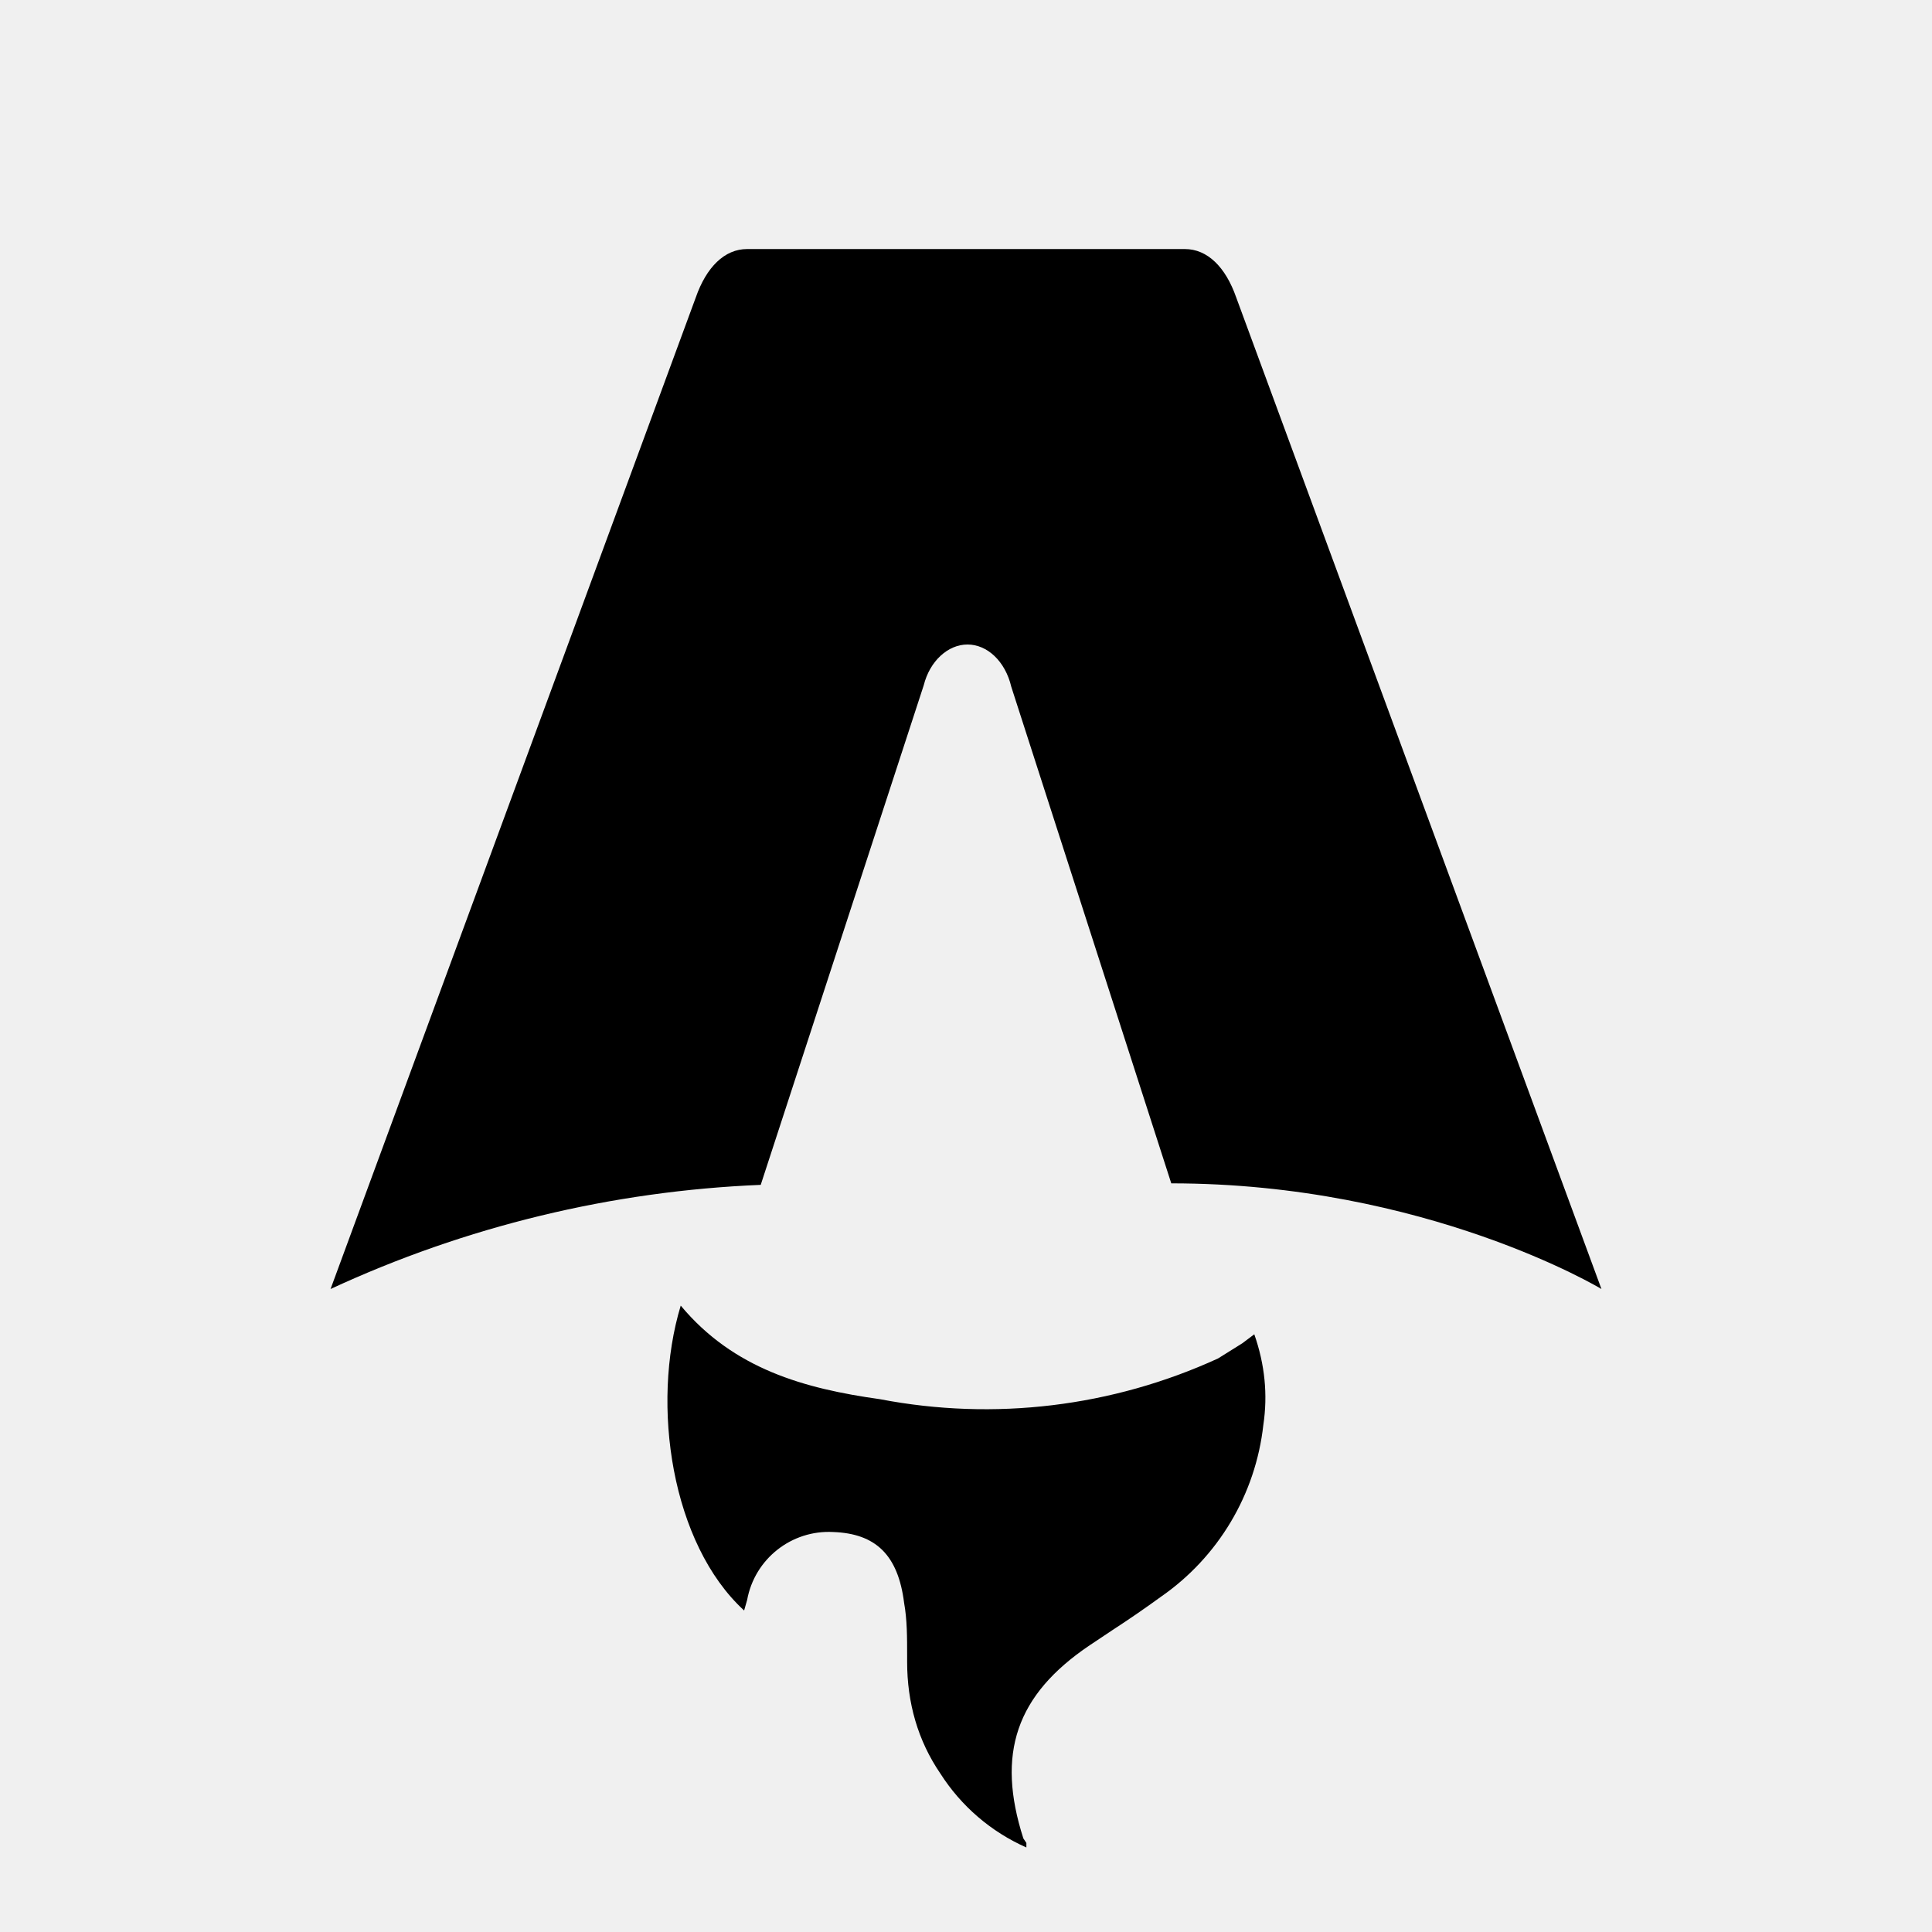
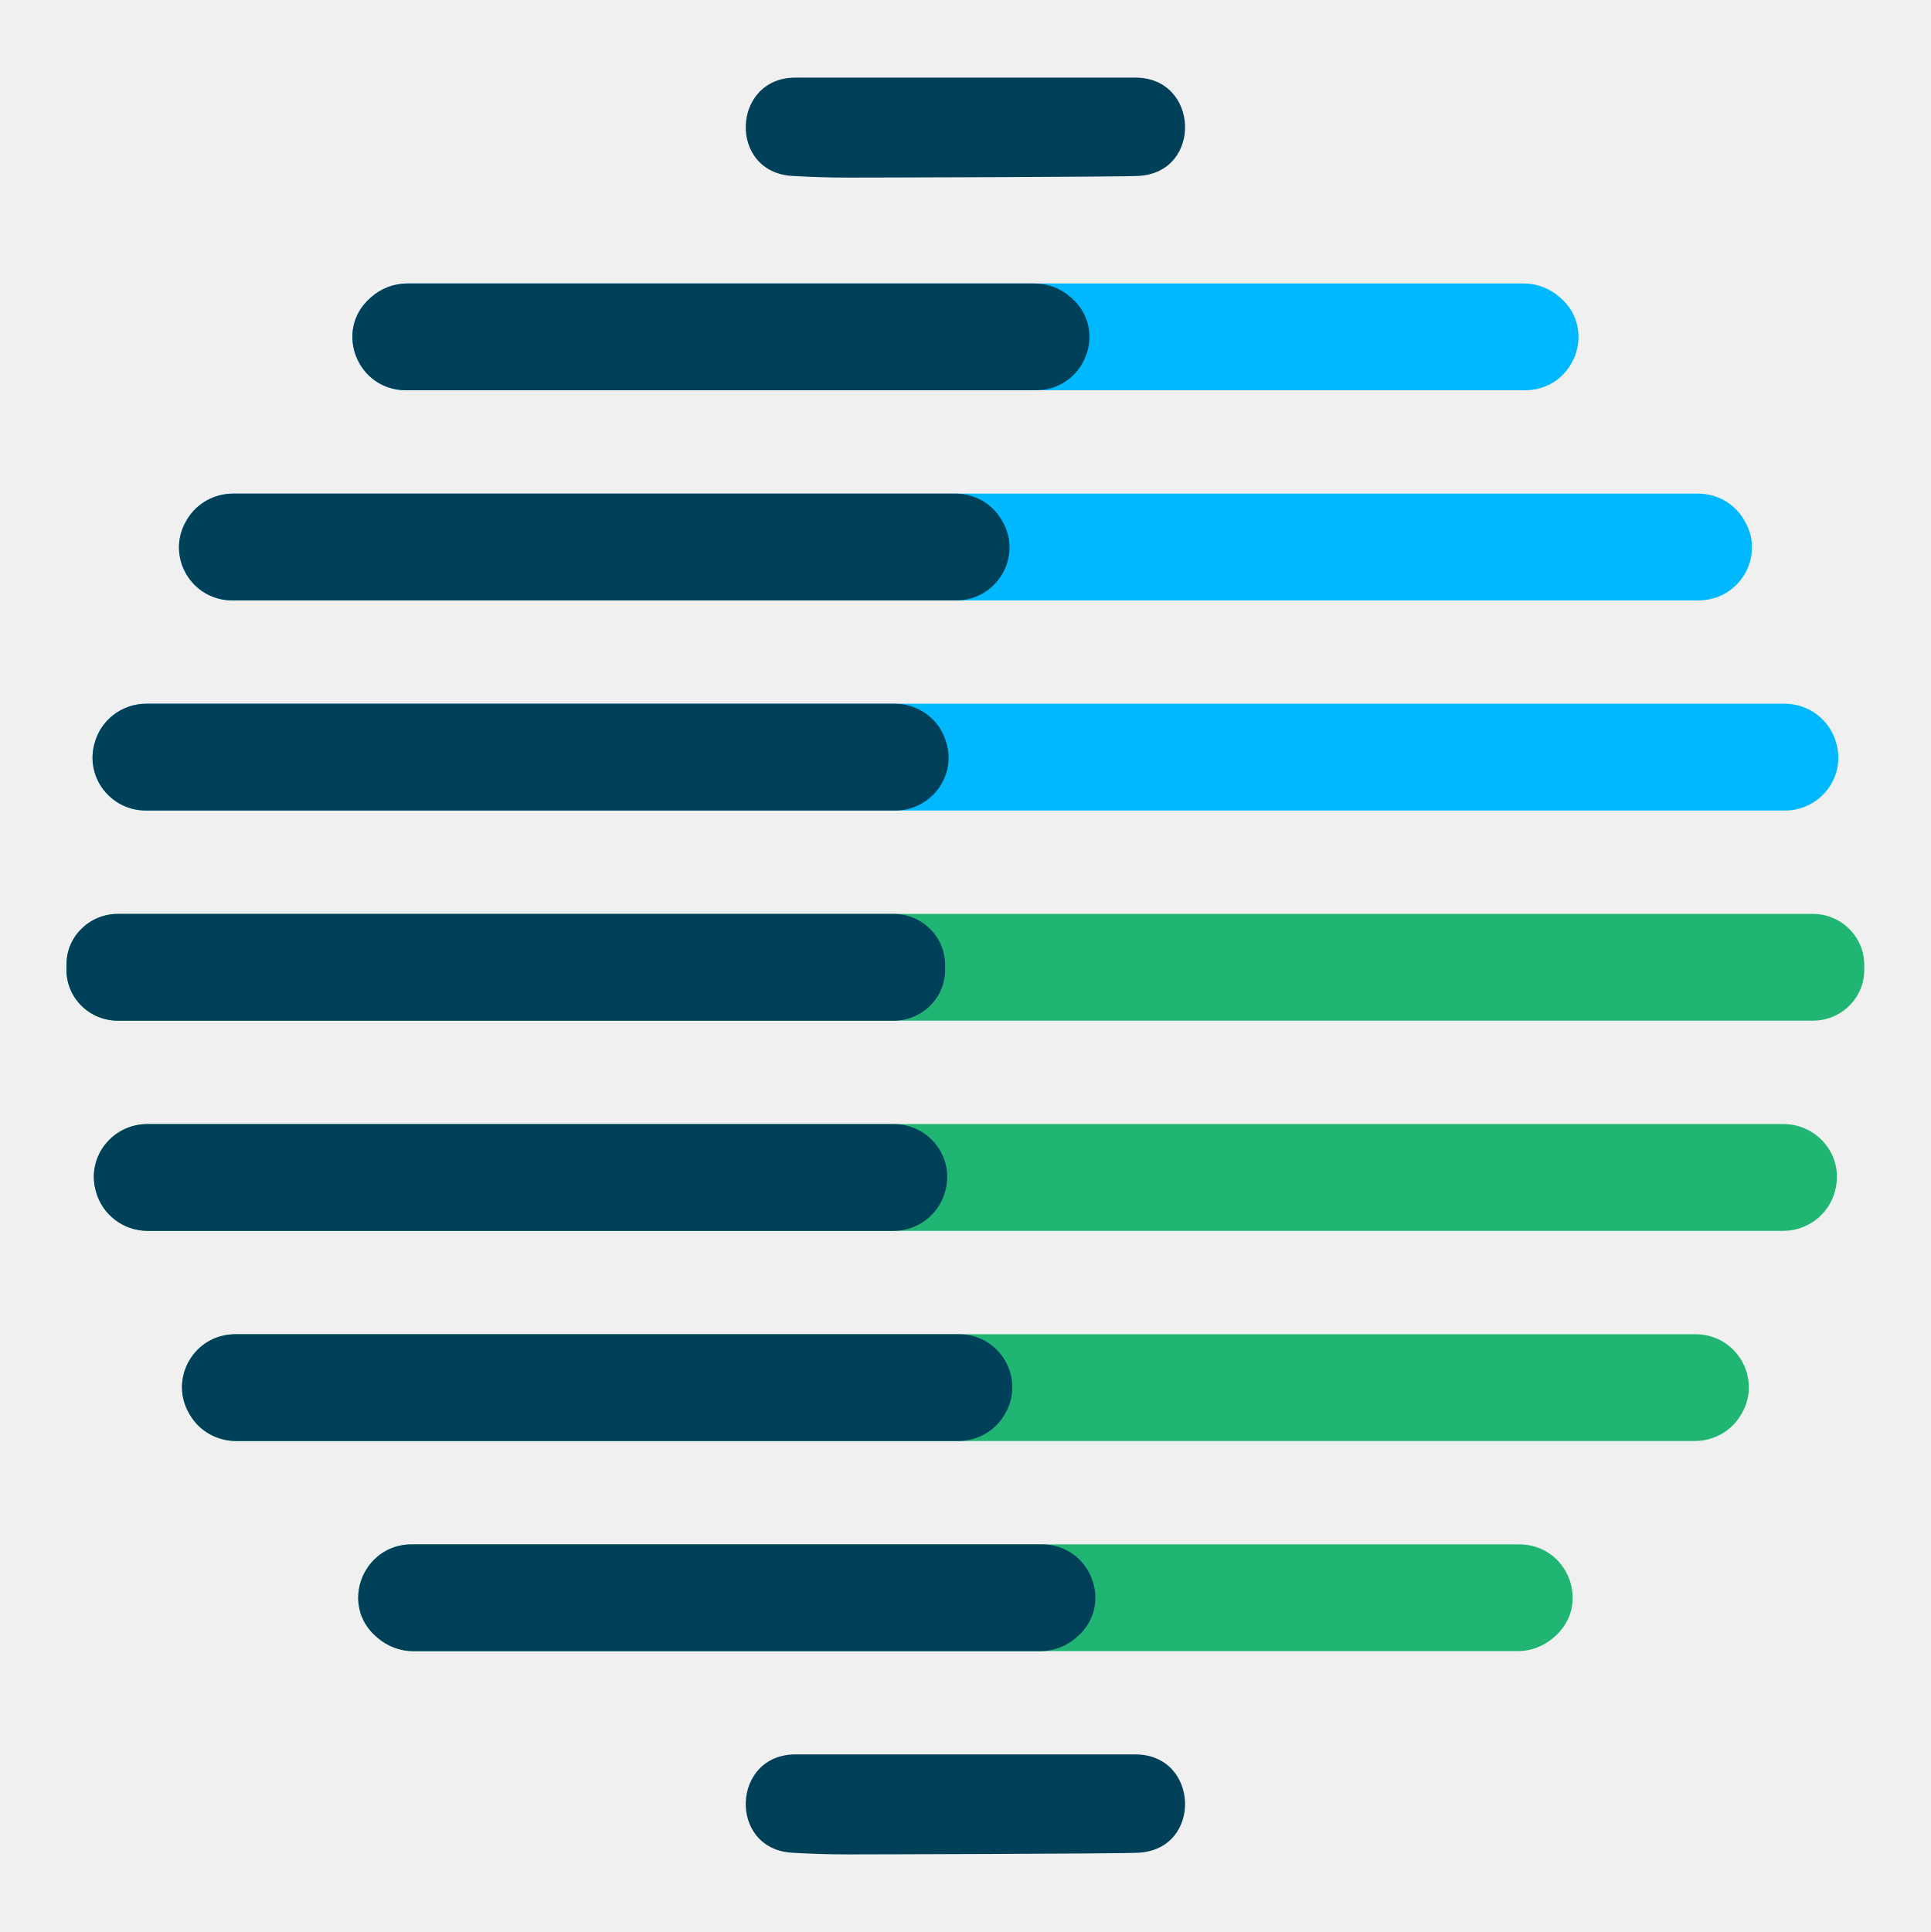
- <svg xmlns="http://www.w3.org/2000/svg" fill="none" viewBox="0 0 128 128">
-   <path d="M50.4 78.5a75.1 75.1 0 0 0-28.5 6.9l24.2-65.7c.7-2 1.9-3.2 3.4-3.2h29c1.5 0 2.7 1.2 3.4 3.2l24.2 65.7s-11.6-7-28.5-7L67 45.5c-.4-1.7-1.6-2.8-2.9-2.8-1.3 0-2.5 1.1-2.9 2.7L50.4 78.5Zm-1.1 28.2Zm-4.2-20.2c-2 6.6-.6 15.8 4.2 20.2a17.5 17.5 0 0 1 .2-.7 5.5 5.5 0 0 1 5.7-4.5c2.8.1 4.3 1.5 4.7 4.7.2 1.1.2 2.3.2 3.5v.4c0 2.7.7 5.2 2.2 7.4a13 13 0 0 0 5.7 4.9v-.3l-.2-.3c-1.8-5.6-.5-9.5 4.4-12.8l1.5-1a73 73 0 0 0 3.2-2.2 16 16 0 0 0 6.8-11.4c.3-2 .1-4-.6-6l-.8.6-1.6 1a37 37 0 0 1-22.4 2.7c-5-.7-9.7-2-13.2-6.2Z" />
-   <style>
-         path { fill: #000; }
-         @media (prefers-color-scheme: dark) {
-             path { fill: #FFF; }
-         }
-     </style>
+ <svg xmlns="http://www.w3.org/2000/svg" viewBox="-1.5 -1.75 43.547 43.57">
+   <g>
+     <path d="M8.53237e-08 20.007C8.53237e-08 20.049 8.53237e-08 20.093 8.53237e-08 20.135C0.004 20.763 0.524 21.268 1.159 21.268H39.388C40.023 21.268 40.543 20.763 40.547 20.135C40.547 20.093 40.547 20.049 40.547 20.007C40.547 19.376 40.026 18.86 39.388 18.86H1.159C0.524 18.86 0.001 19.366 8.53237e-08 19.994C8.53237e-08 19.998 8.53237e-08 20.001 8.53237e-08 20.006V20.007Z" fill="#21b573" />
+     <path d="M3.743 11.79H36.808C37.736 11.79 38.317 10.795 37.851 10.001L37.834 9.971C37.621 9.607 37.227 9.382 36.803 9.382H3.756C3.328 9.382 2.931 9.606 2.716 9.971C2.712 9.98 2.708 9.987 2.702 9.995C2.236 10.793 2.811 11.79 3.742 11.79H3.743Z" fill="#00B8FF" />
+     <path d="M3.824 30.747H36.726C37.151 30.747 37.547 30.526 37.761 30.165C37.766 30.157 37.772 30.149 37.776 30.141C38.249 29.344 37.673 28.339 36.74 28.339H3.81C2.875 28.339 2.301 29.344 2.774 30.141C2.779 30.149 2.784 30.157 2.789 30.165C3.005 30.528 3.399 30.747 3.824 30.747Z" fill="#21b573" />
+     <path d="M7.816 35.486H32.734C33.028 35.486 33.309 35.377 33.531 35.188C33.54 35.181 33.548 35.172 33.558 35.165C34.396 34.444 33.872 33.078 32.761 33.078H7.789C6.678 33.078 6.152 34.446 6.992 35.165C7.001 35.172 7.009 35.181 7.019 35.188C7.241 35.377 7.523 35.486 7.816 35.486Z" fill="#21b573" />
+     <path d="M1.79 16.529H38.756C39.54 16.529 40.118 15.798 39.925 15.046C39.924 15.037 39.921 15.03 39.919 15.022C39.783 14.492 39.303 14.12 38.75 14.12H1.801C1.25 14.12 0.769 14.489 0.632 15.018L0.625 15.044C0.432 15.797 1.006 16.528 1.788 16.528L1.79 16.529Z" fill="#00B8FF" />
+     <path d="M1.831 26.008H38.719C39.269 26.008 39.748 25.64 39.887 25.113C39.888 25.104 39.891 25.097 39.892 25.089C40.091 24.335 39.512 23.6 38.725 23.6H1.824C1.037 23.6 0.457 24.335 0.656 25.089C0.658 25.097 0.661 25.104 0.662 25.113C0.801 25.638 1.28 26.008 1.83 26.008H1.831Z" fill="#21b573" />
+     <path d="M7.658 7.051H32.892C33.997 7.051 34.526 5.695 33.697 4.969C33.689 4.962 33.68 4.954 33.672 4.947C33.449 4.753 33.165 4.643 32.866 4.643H7.684C7.387 4.643 7.101 4.753 6.878 4.947C6.87 4.954 6.861 4.962 6.853 4.969C6.025 5.695 6.552 7.051 7.658 7.051Z" fill="#00B8FF" />
+     <path d="M8.53237e-08 20.007C8.53237e-08 20.049 8.53237e-08 20.093 8.53237e-08 20.135C0.004 20.763 0.524 21.268 1.159 21.268H18.656C19.291 21.268 19.811 20.763 19.816 20.135C19.816 20.093 19.816 20.049 19.816 20.007C19.816 19.376 19.294 18.86 18.656 18.86H1.159C0.524 18.86 0.001 19.366 8.53237e-08 19.994C8.53237e-08 19.998 8.53237e-08 20.001 8.53237e-08 20.006V20.007Z" fill="#004059" />
+     <path d="M3.743 11.79H20.063C20.99 11.79 21.571 10.795 21.105 10.001L21.088 9.971C20.875 9.607 20.482 9.382 20.057 9.382H3.756C3.328 9.382 2.931 9.606 2.716 9.971C2.712 9.98 2.708 9.987 2.702 9.995C2.236 10.793 2.811 11.79 3.742 11.79H3.743Z" fill="#004059" />
+     <path d="M3.824 30.747H20.114C20.539 30.747 20.935 30.526 21.149 30.165C21.154 30.157 21.159 30.149 21.164 30.141C21.637 29.344 21.061 28.339 20.128 28.339H3.81C2.875 28.339 2.301 29.344 2.774 30.141C2.779 30.149 2.784 30.157 2.789 30.165C3.005 30.528 3.399 30.747 3.824 30.747Z" fill="#004059" />
+     <path d="M7.816 35.486H21.969C22.263 35.486 22.544 35.377 22.766 35.188C22.774 35.181 22.783 35.172 22.793 35.165C23.631 34.444 23.107 33.078 21.996 33.078H7.79C6.679 33.078 6.154 34.446 6.993 35.165C7.002 35.172 7.011 35.181 7.02 35.188C7.242 35.377 7.525 35.486 7.817 35.486H7.816Z" fill="#004059" />
+     <path d="M1.79 16.529H18.688C19.472 16.529 20.05 15.798 19.857 15.046C19.855 15.037 19.852 15.03 19.851 15.022C19.715 14.492 19.235 14.12 18.682 14.12H1.801C1.25 14.12 0.769 14.489 0.632 15.018L0.625 15.044C0.432 15.797 1.006 16.528 1.788 16.528L1.79 16.529Z" fill="#004059" />
+     <path d="M1.831 26.008H18.652C19.202 26.008 19.68 25.64 19.82 25.113C19.821 25.104 19.824 25.097 19.825 25.089C20.024 24.335 19.445 23.6 18.658 23.6H1.824C1.037 23.6 0.457 24.335 0.656 25.089C0.658 25.097 0.661 25.104 0.662 25.113C0.801 25.638 1.28 26.008 1.83 26.008H1.831Z" fill="#004059" />
+     <path d="M17.616 40.07C18.038 40.07 23.772 40.057 24.187 40.032C25.627 39.945 25.549 37.815 24.107 37.815H16.442C14.998 37.815 14.922 39.945 16.362 40.032C16.777 40.057 17.195 40.07 17.616 40.07Z" fill="#004059" />
+     <path d="M17.616 2.255C18.038 2.255 23.772 2.242 24.187 2.217C25.627 2.13 25.549 0 24.107 0H16.442C14.998 0 14.922 2.13 16.362 2.217C16.777 2.242 17.195 2.255 17.616 2.255Z" fill="#004059" />
+     <path d="M7.658 7.051H21.861C22.966 7.051 23.495 5.695 22.667 4.969C22.658 4.962 22.649 4.954 22.641 4.947C22.418 4.753 22.134 4.643 21.835 4.643H7.684C7.387 4.643 7.101 4.753 6.878 4.947C6.87 4.954 6.861 4.962 6.853 4.969C6.025 5.695 6.552 7.051 7.658 7.051Z" fill="#004059" />
+   </g>
</svg>
